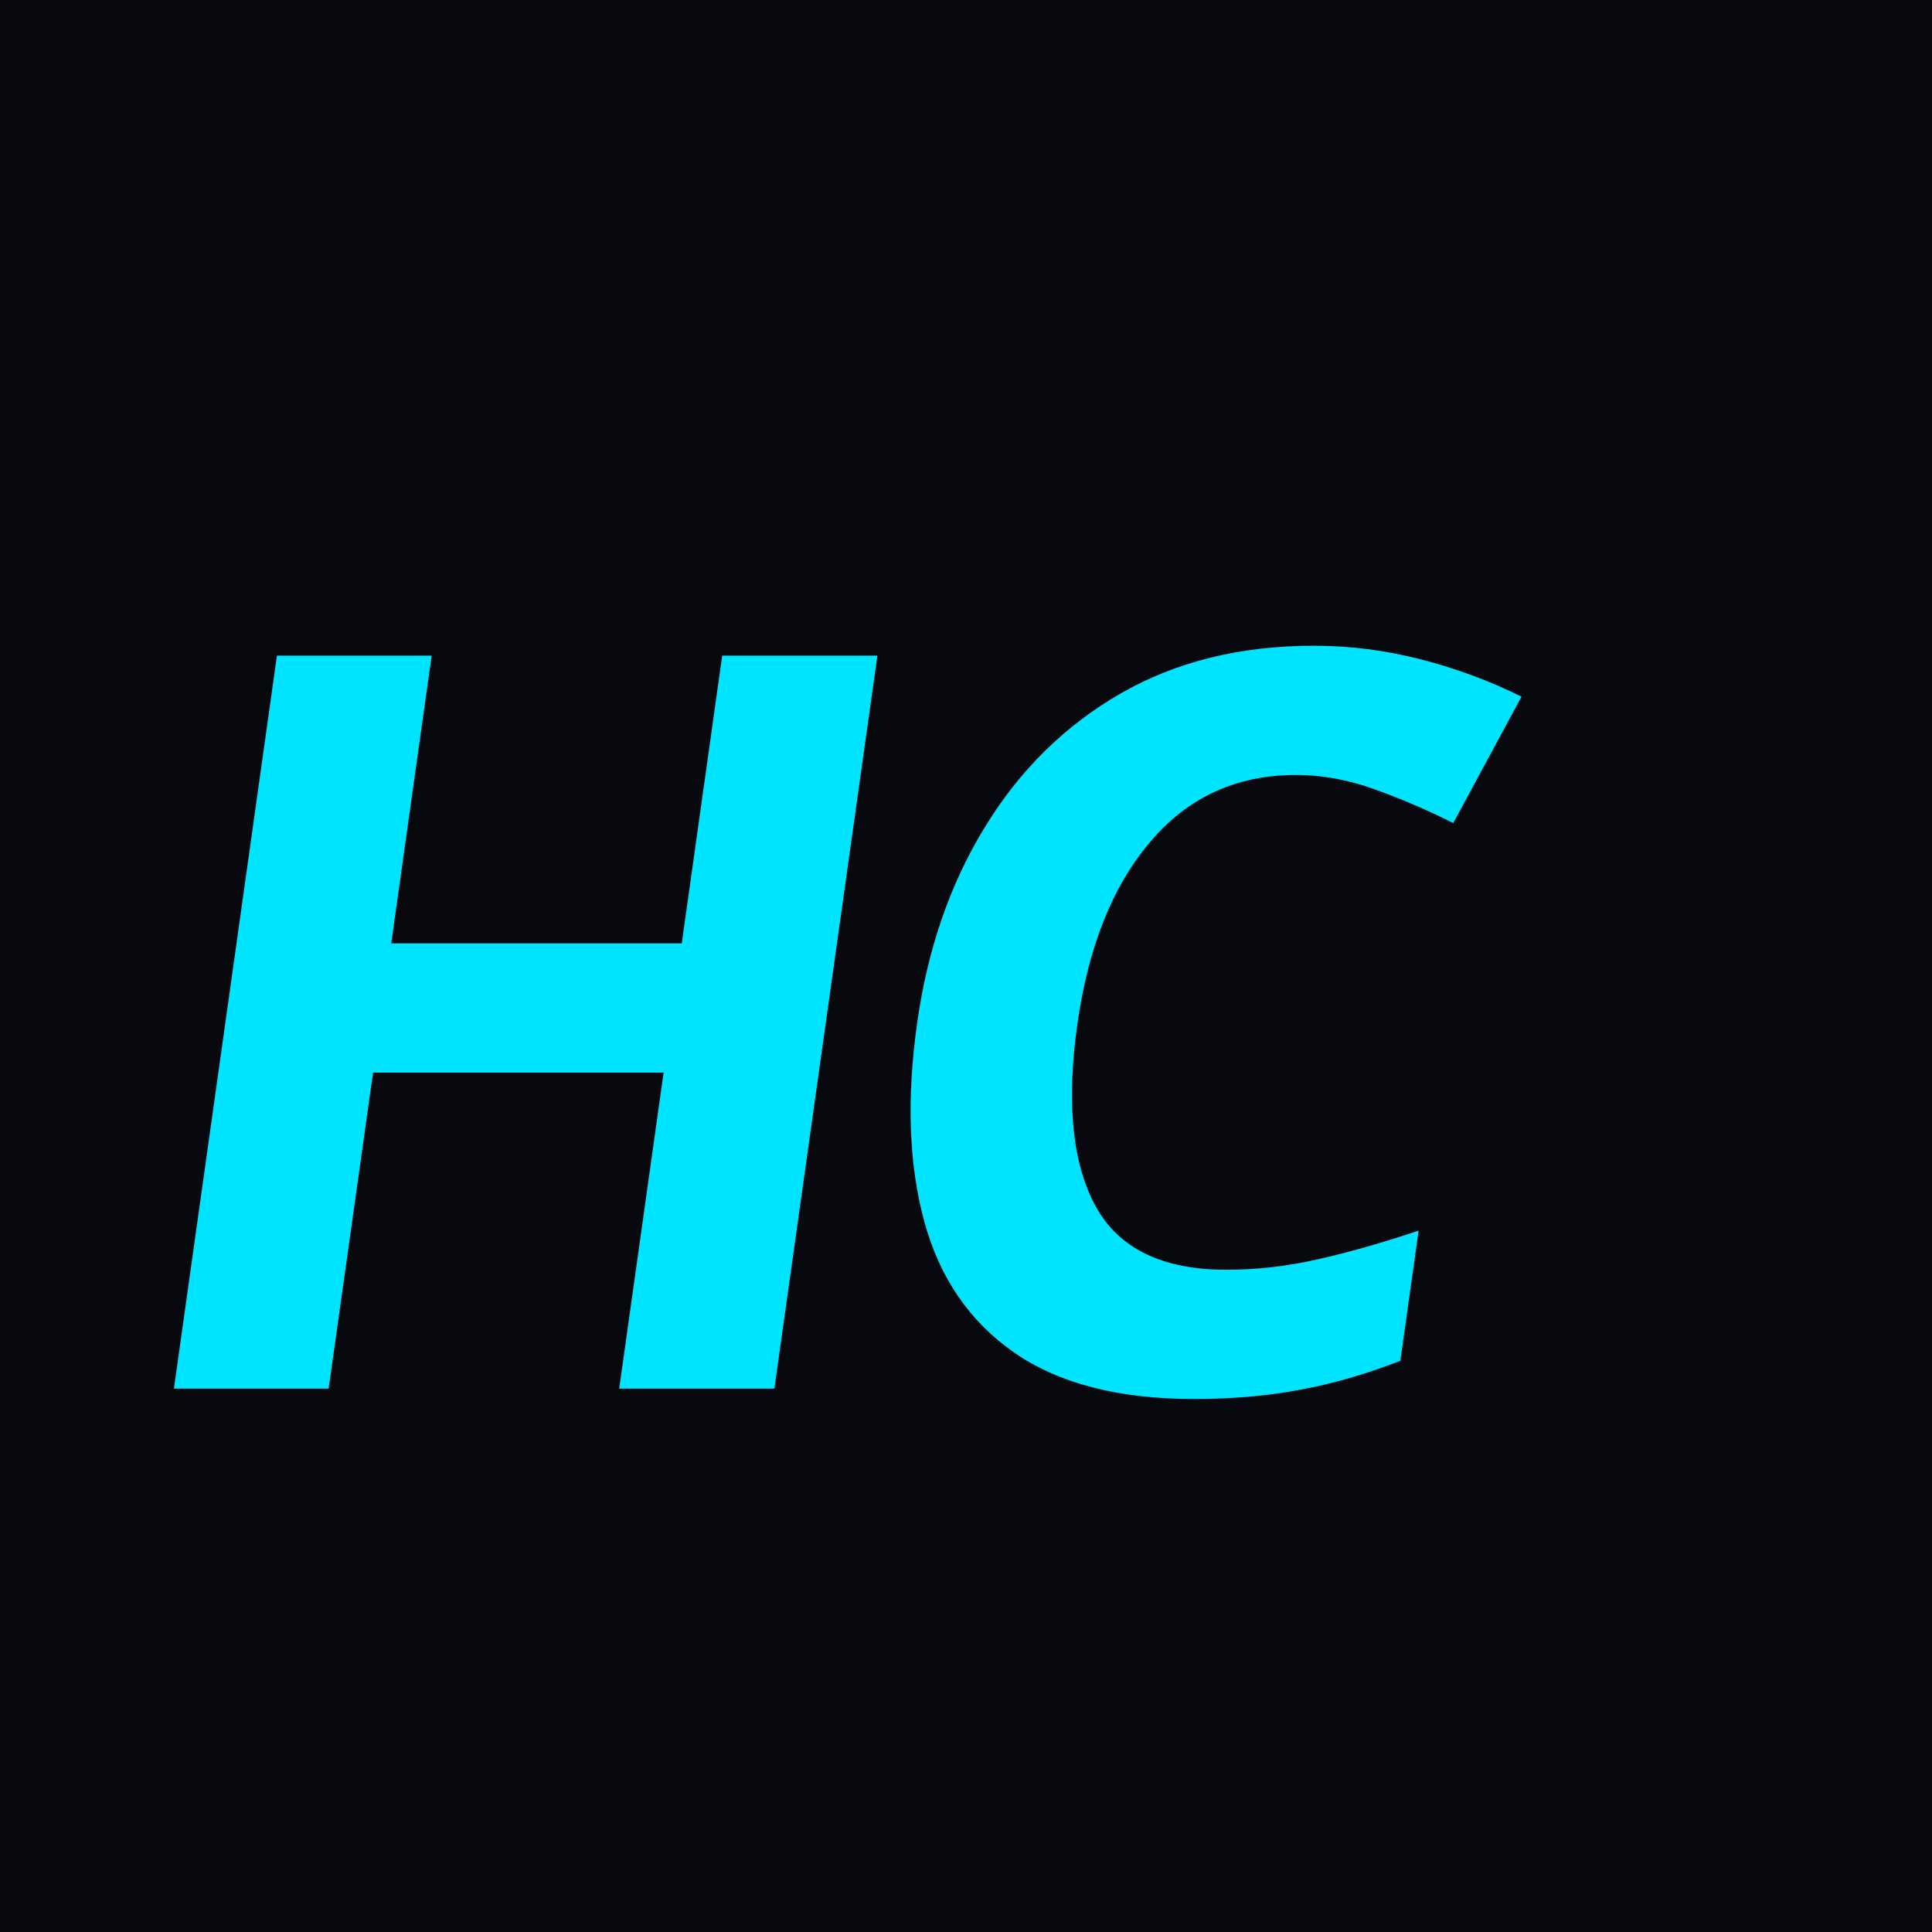
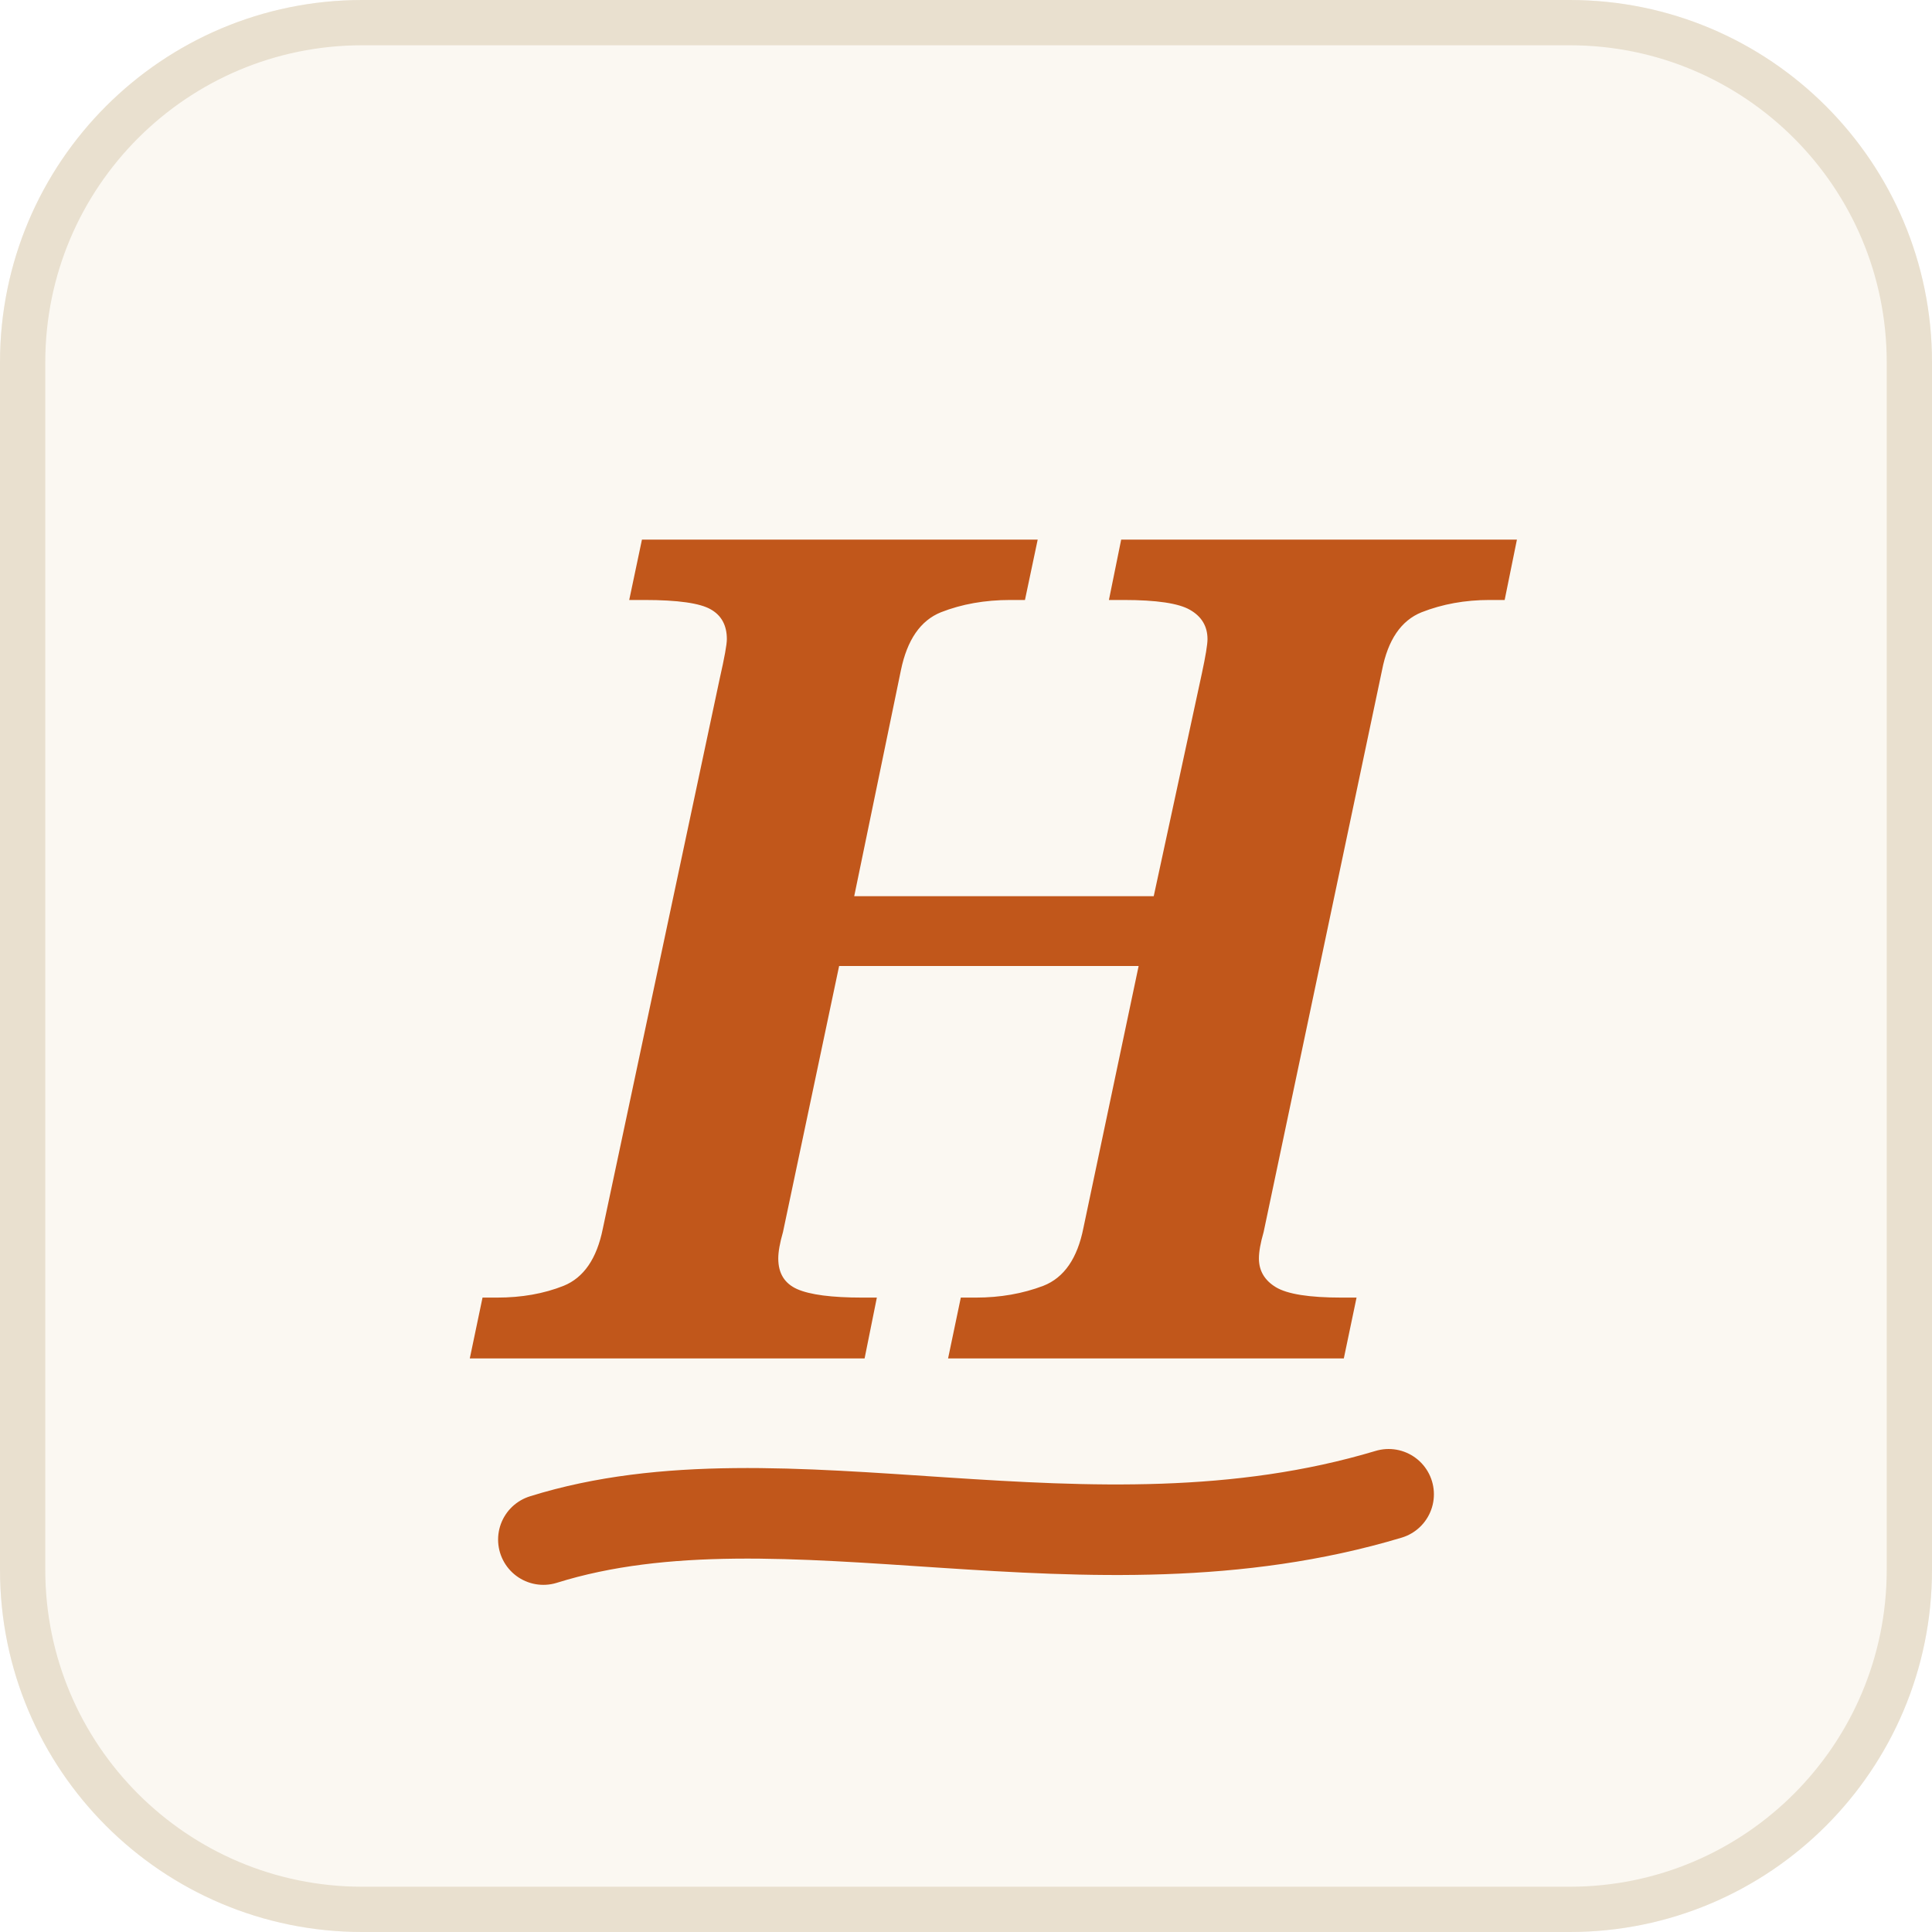
<svg xmlns="http://www.w3.org/2000/svg" viewBox="0 0 64 64">
-   <rect width="64" height="64" fill="#07090f" />
-   <text x="32" y="46" font-family="Arial Black, sans-serif" font-size="34" font-weight="900" fill="#00e5ff" text-anchor="middle" transform="skewX(-8)" style="letter-spacing:-2px">HC</text>
+   <rect width="64" height="64" rx="12" fill="#fbf8f2" />
+   <rect x="0.75" y="0.75" width="62.5" height="62.5" rx="11.25" fill="none" stroke="#e9e0cf" stroke-width="1.5" />
+   <text x="32" y="45" font-family="Georgia, serif" font-size="38" font-style="italic" font-weight="600" fill="#c1571b" text-anchor="middle">H</text>
+   <path d="M18 51 C 26 48.5, 36 52.5, 46 49.5" fill="none" stroke="#c1571b" stroke-width="3" stroke-linecap="round" />
</svg>
